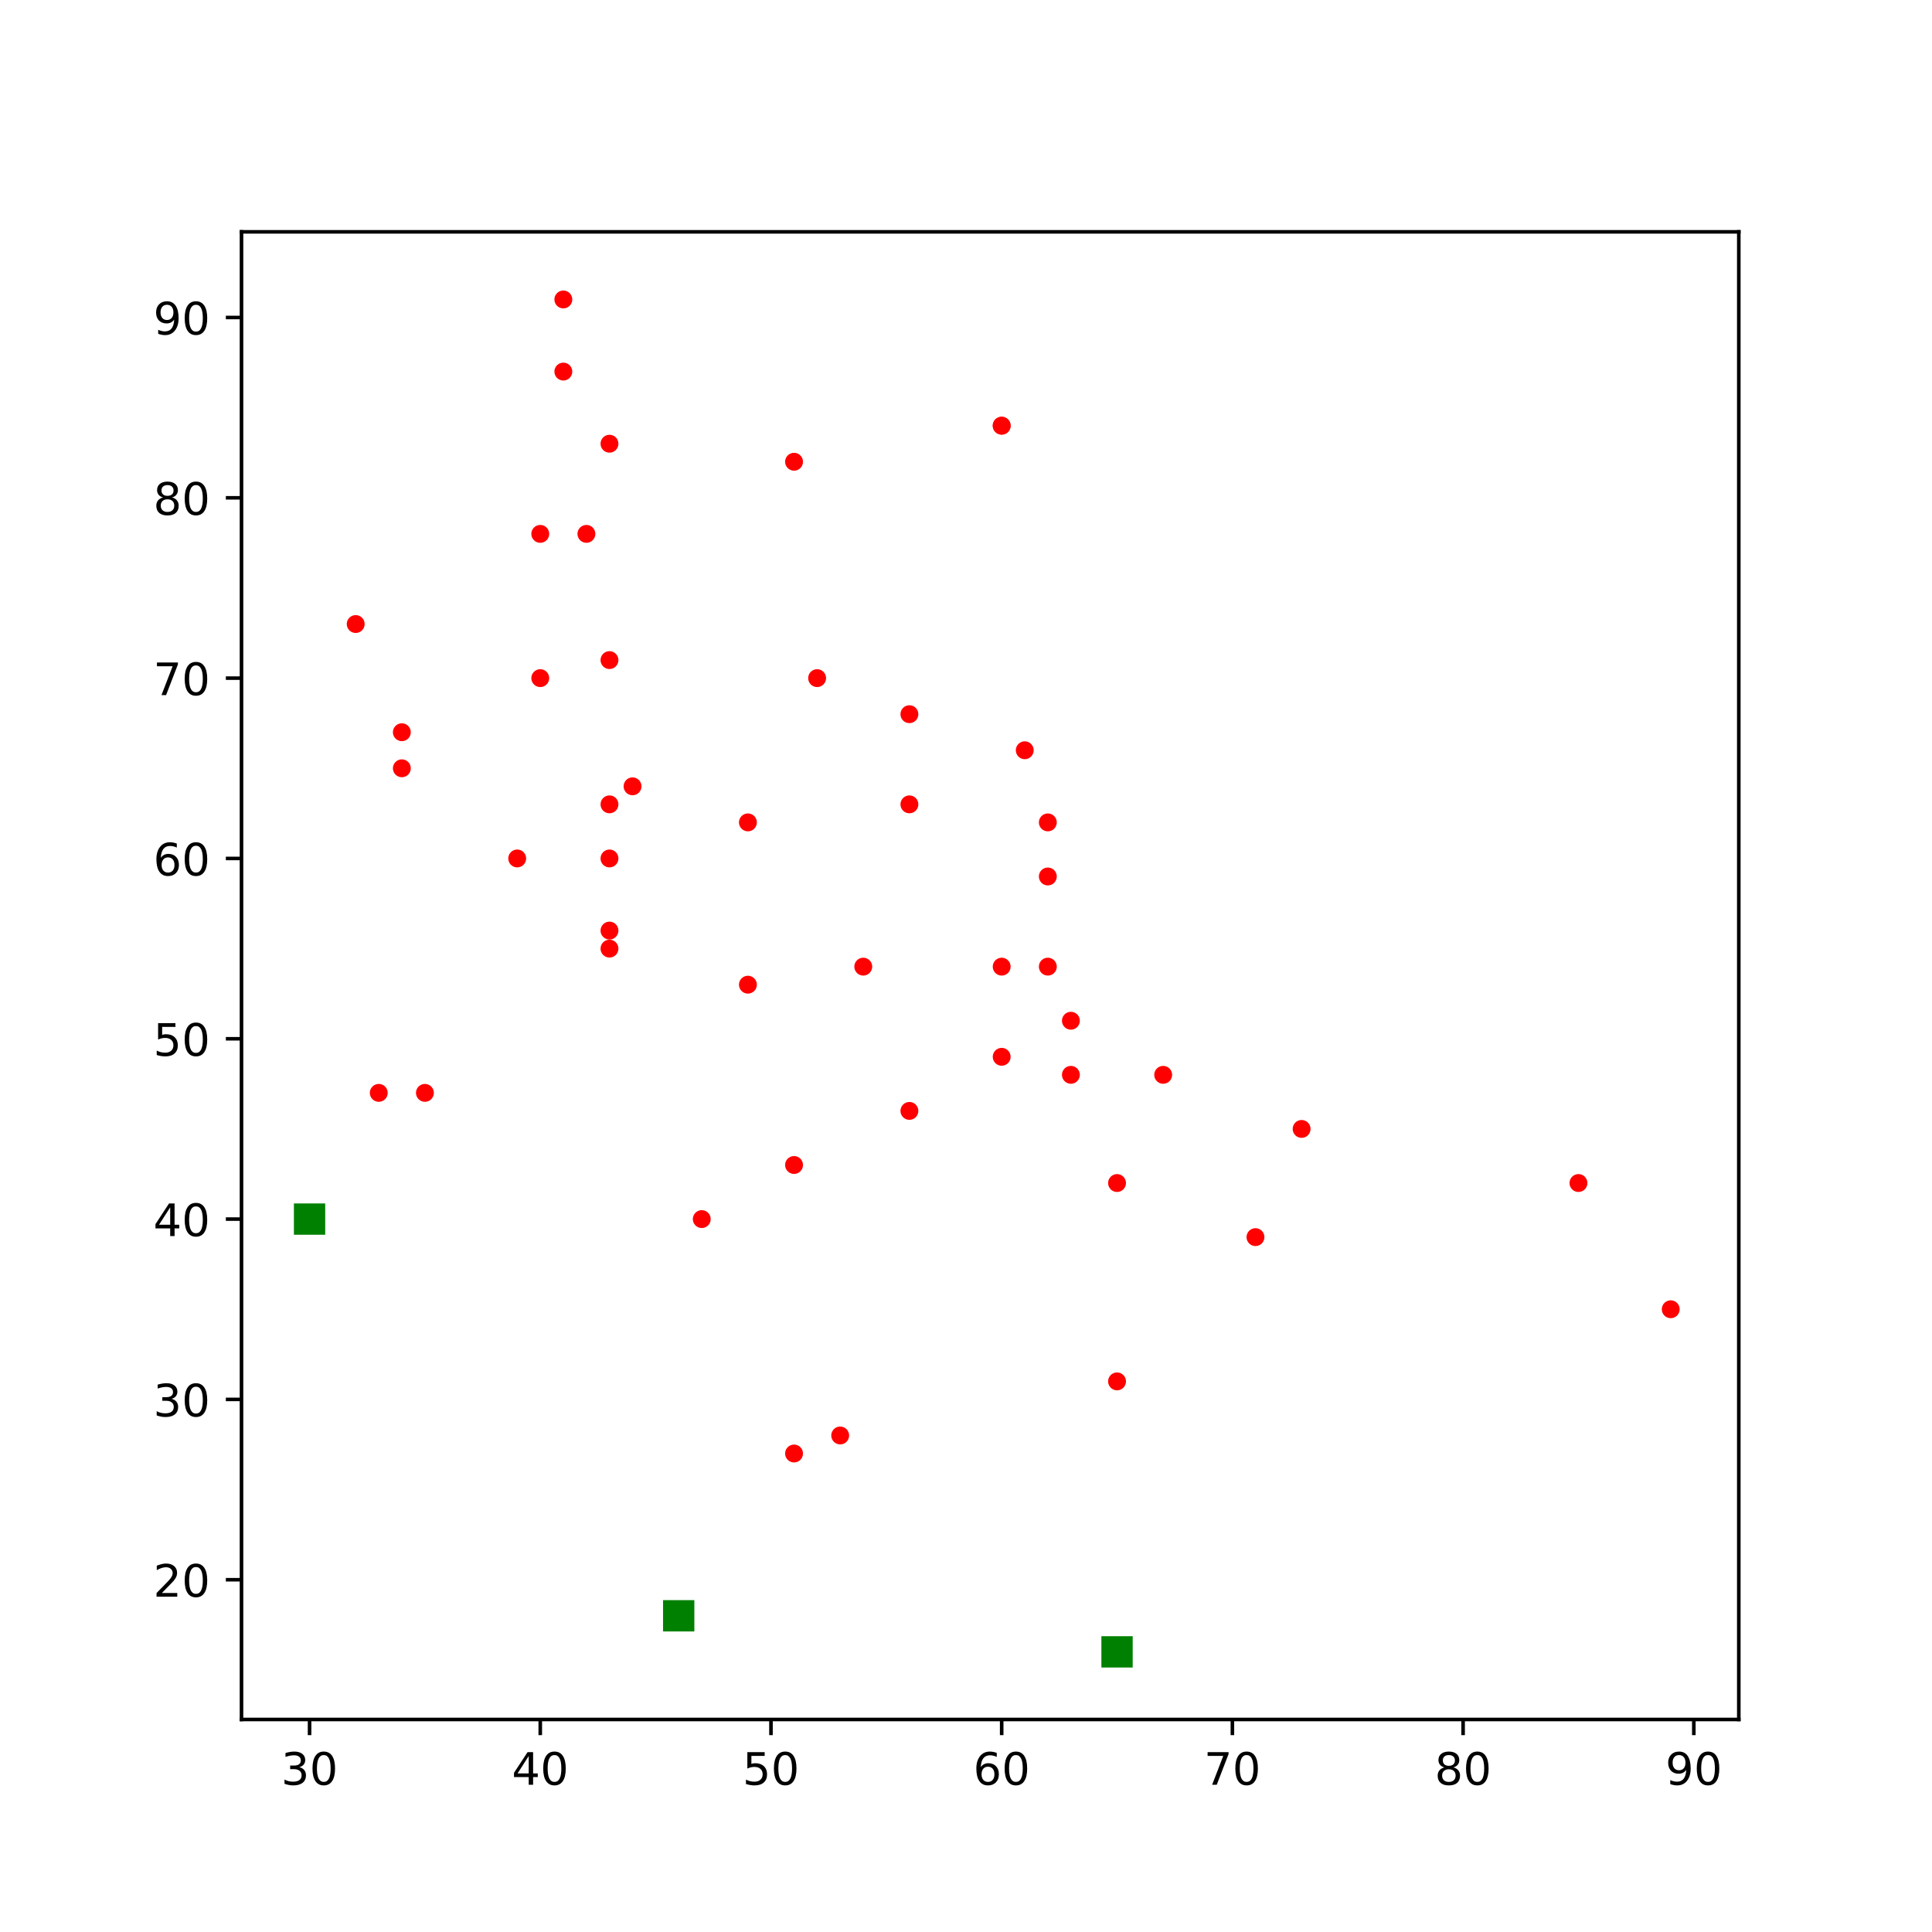
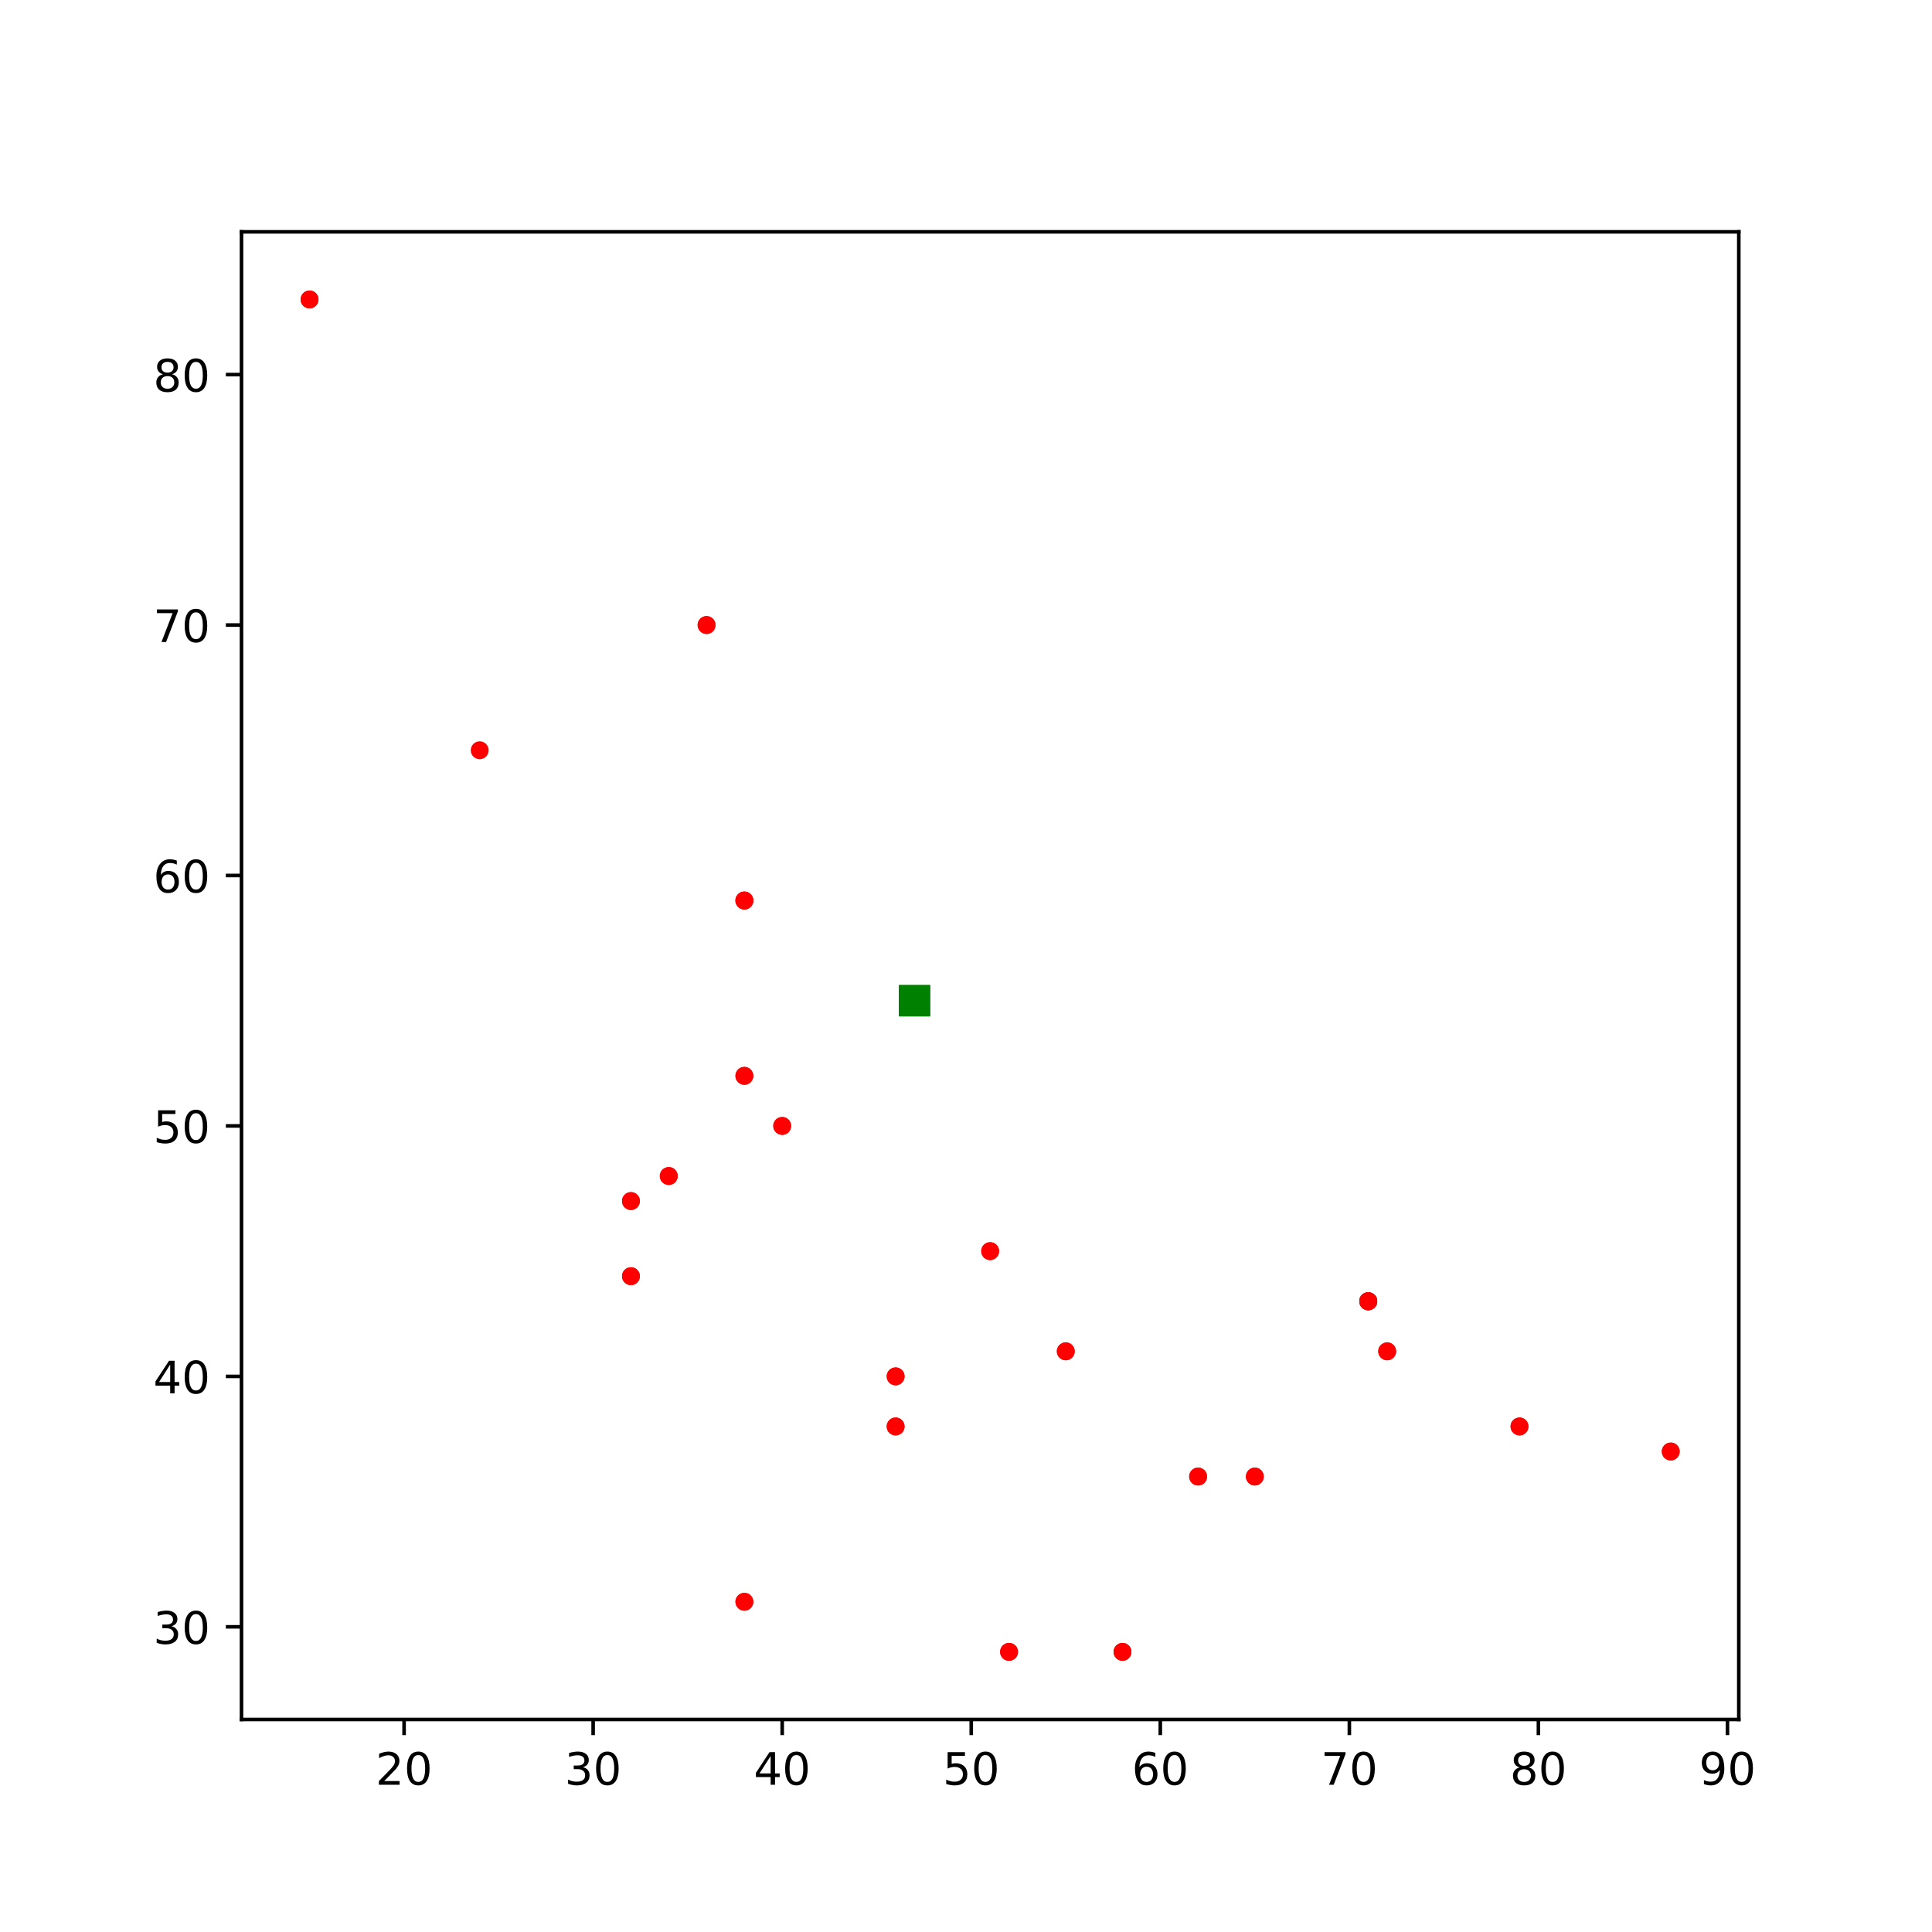
<svg xmlns="http://www.w3.org/2000/svg" xmlns:xlink="http://www.w3.org/1999/xlink" height="432pt" version="1.1" viewBox="0 0 432 432" width="432pt">
  <defs>
    <style type="text/css">
*{stroke-linecap:butt;stroke-linejoin:round;}
  </style>
  </defs>
  <g id="figure_1">
    <g id="patch_1">
      <path d="M 0 432  L 432 432  L 432 0  L 0 0  z " style="fill:#ffffff;" />
    </g>
    <g id="axes_1">
      <g id="patch_2">
        <path d="M 54 384.48  L 388.8 384.48  L 388.8 51.84  L 54 51.84  z " style="fill:#ffffff;" />
      </g>
      <g id="matplotlib.axis_1">
        <g id="xtick_1">
          <g id="line2d_1">
            <defs>
-               <path d="M 0 0  L 0 3.5  " id="m7877327215" style="stroke:#000000;stroke-width:0.8;" />
-             </defs>
-             <g>
-               <use style="stroke:#000000;stroke-width:0.8;" x="69.218" xlink:href="#m7877327215" y="384.48" />
+               <path d="M 0 0  L 0 3.5  " id="m098283f632" style="stroke:#000000;stroke-width:0.8;" />
+             </defs>
+             <g>
+               <use style="stroke:#000000;stroke-width:0.8;" x="90.355" xlink:href="#m098283f632" y="384.48" />
            </g>
          </g>
          <g id="text_1">
            <defs>
-               <path d="M 40.578 39.312  Q 47.656 37.797 51.625 33  Q 55.609 28.219 55.609 21.188  Q 55.609 10.406 48.188 4.484  Q 40.766 -1.422 27.094 -1.422  Q 22.516 -1.422 17.656 -0.516  Q 12.797 0.391 7.625 2.203  L 7.625 11.719  Q 11.719 9.328 16.594 8.109  Q 21.484 6.891 26.812 6.891  Q 36.078 6.891 40.938 10.547  Q 45.797 14.203 45.797 21.188  Q 45.797 27.641 41.281 31.266  Q 36.766 34.906 28.719 34.906  L 20.219 34.906  L 20.219 43.016  L 29.109 43.016  Q 36.375 43.016 40.234 45.922  Q 44.094 48.828 44.094 54.297  Q 44.094 59.906 40.109 62.906  Q 36.141 65.922 28.719 65.922  Q 24.656 65.922 20.016 65.031  Q 15.375 64.156 9.812 62.312  L 9.812 71.094  Q 15.438 72.656 20.344 73.438  Q 25.25 74.219 29.594 74.219  Q 40.828 74.219 47.359 69.109  Q 53.906 64.016 53.906 55.328  Q 53.906 49.266 50.438 45.094  Q 46.969 40.922 40.578 39.312  z " id="DejaVuSans-51" />
+               <path d="M 19.188 8.297  L 53.609 8.297  L 53.609 0  L 7.328 0  L 7.328 8.297  Q 12.938 14.109 22.625 23.891  Q 32.328 33.688 34.812 36.531  Q 39.547 41.844 41.422 45.531  Q 43.312 49.219 43.312 52.781  Q 43.312 58.594 39.234 62.25  Q 35.156 65.922 28.609 65.922  Q 23.969 65.922 18.812 64.312  Q 13.672 62.703 7.812 59.422  L 7.812 69.391  Q 13.766 71.781 18.938 73  Q 24.125 74.219 28.422 74.219  Q 39.75 74.219 46.484 68.547  Q 53.219 62.891 53.219 53.422  Q 53.219 48.922 51.531 44.891  Q 49.859 40.875 45.406 35.406  Q 44.188 33.984 37.641 27.219  Q 31.109 20.453 19.188 8.297  z " id="DejaVuSans-50" />
              <path d="M 31.781 66.406  Q 24.172 66.406 20.328 58.906  Q 16.5 51.422 16.5 36.375  Q 16.5 21.391 20.328 13.891  Q 24.172 6.391 31.781 6.391  Q 39.453 6.391 43.281 13.891  Q 47.125 21.391 47.125 36.375  Q 47.125 51.422 43.281 58.906  Q 39.453 66.406 31.781 66.406  z M 31.781 74.219  Q 44.047 74.219 50.516 64.516  Q 56.984 54.828 56.984 36.375  Q 56.984 17.969 50.516 8.266  Q 44.047 -1.422 31.781 -1.422  Q 19.531 -1.422 13.062 8.266  Q 6.594 17.969 6.594 36.375  Q 6.594 54.828 13.062 64.516  Q 19.531 74.219 31.781 74.219  z " id="DejaVuSans-48" />
            </defs>
-             <g transform="translate(62.85568 399.0784)scale(0.1 -0.1)">
-               <use xlink:href="#DejaVuSans-51" />
+             <g transform="translate(83.99205 399.0784)scale(0.1 -0.1)">
+               <use xlink:href="#DejaVuSans-50" />
              <use x="63.623" xlink:href="#DejaVuSans-48" />
            </g>
          </g>
        </g>
        <g id="xtick_2">
          <g id="line2d_2">
            <g>
-               <use style="stroke:#000000;stroke-width:0.8;" x="120.805" xlink:href="#m7877327215" y="384.48" />
+               <use style="stroke:#000000;stroke-width:0.8;" x="132.627" xlink:href="#m098283f632" y="384.48" />
            </g>
          </g>
          <g id="text_2">
            <defs>
-               <path d="M 37.797 64.312  L 12.891 25.391  L 37.797 25.391  z M 35.203 72.906  L 47.609 72.906  L 47.609 25.391  L 58.016 25.391  L 58.016 17.188  L 47.609 17.188  L 47.609 0  L 37.797 0  L 37.797 17.188  L 4.891 17.188  L 4.891 26.703  z " id="DejaVuSans-52" />
-             </defs>
-             <g transform="translate(114.4427 399.0784)scale(0.1 -0.1)">
-               <use xlink:href="#DejaVuSans-52" />
+               <path d="M 40.578 39.312  Q 47.656 37.797 51.625 33  Q 55.609 28.219 55.609 21.188  Q 55.609 10.406 48.188 4.484  Q 40.766 -1.422 27.094 -1.422  Q 22.516 -1.422 17.656 -0.516  Q 12.797 0.391 7.625 2.203  L 7.625 11.719  Q 11.719 9.328 16.594 8.109  Q 21.484 6.891 26.812 6.891  Q 36.078 6.891 40.938 10.547  Q 45.797 14.203 45.797 21.188  Q 45.797 27.641 41.281 31.266  Q 36.766 34.906 28.719 34.906  L 20.219 34.906  L 20.219 43.016  L 29.109 43.016  Q 36.375 43.016 40.234 45.922  Q 44.094 48.828 44.094 54.297  Q 44.094 59.906 40.109 62.906  Q 36.141 65.922 28.719 65.922  Q 24.656 65.922 20.016 65.031  Q 15.375 64.156 9.812 62.312  L 9.812 71.094  Q 15.438 72.656 20.344 73.438  Q 25.25 74.219 29.594 74.219  Q 40.828 74.219 47.359 69.109  Q 53.906 64.016 53.906 55.328  Q 53.906 49.266 50.438 45.094  Q 46.969 40.922 40.578 39.312  z " id="DejaVuSans-51" />
+             </defs>
+             <g transform="translate(126.2648 399.0784)scale(0.1 -0.1)">
+               <use xlink:href="#DejaVuSans-51" />
              <use x="63.623" xlink:href="#DejaVuSans-48" />
            </g>
          </g>
        </g>
        <g id="xtick_3">
          <g id="line2d_3">
            <g>
-               <use style="stroke:#000000;stroke-width:0.8;" x="172.392" xlink:href="#m7877327215" y="384.48" />
+               <use style="stroke:#000000;stroke-width:0.8;" x="174.9" xlink:href="#m098283f632" y="384.48" />
            </g>
          </g>
          <g id="text_3">
            <defs>
-               <path d="M 10.797 72.906  L 49.516 72.906  L 49.516 64.594  L 19.828 64.594  L 19.828 46.734  Q 21.969 47.469 24.109 47.828  Q 26.266 48.188 28.422 48.188  Q 40.625 48.188 47.75 41.5  Q 54.891 34.812 54.891 23.391  Q 54.891 11.625 47.562 5.094  Q 40.234 -1.422 26.906 -1.422  Q 22.312 -1.422 17.547 -0.641  Q 12.797 0.141 7.719 1.703  L 7.719 11.625  Q 12.109 9.234 16.797 8.062  Q 21.484 6.891 26.703 6.891  Q 35.156 6.891 40.078 11.328  Q 45.016 15.766 45.016 23.391  Q 45.016 31 40.078 35.438  Q 35.156 39.891 26.703 39.891  Q 22.75 39.891 18.812 39.016  Q 14.891 38.141 10.797 36.281  z " id="DejaVuSans-53" />
-             </defs>
-             <g transform="translate(166.0298 399.0784)scale(0.1 -0.1)">
-               <use xlink:href="#DejaVuSans-53" />
+               <path d="M 37.797 64.312  L 12.891 25.391  L 37.797 25.391  z M 35.203 72.906  L 47.609 72.906  L 47.609 25.391  L 58.016 25.391  L 58.016 17.188  L 47.609 17.188  L 47.609 0  L 37.797 0  L 37.797 17.188  L 4.891 17.188  L 4.891 26.703  z " id="DejaVuSans-52" />
+             </defs>
+             <g transform="translate(168.5375 399.0784)scale(0.1 -0.1)">
+               <use xlink:href="#DejaVuSans-52" />
              <use x="63.623" xlink:href="#DejaVuSans-48" />
            </g>
          </g>
        </g>
        <g id="xtick_4">
          <g id="line2d_4">
            <g>
-               <use style="stroke:#000000;stroke-width:0.8;" x="223.979" xlink:href="#m7877327215" y="384.48" />
+               <use style="stroke:#000000;stroke-width:0.8;" x="217.173" xlink:href="#m098283f632" y="384.48" />
            </g>
          </g>
          <g id="text_4">
            <defs>
-               <path d="M 33.016 40.375  Q 26.375 40.375 22.484 35.828  Q 18.609 31.297 18.609 23.391  Q 18.609 15.531 22.484 10.953  Q 26.375 6.391 33.016 6.391  Q 39.656 6.391 43.531 10.953  Q 47.406 15.531 47.406 23.391  Q 47.406 31.297 43.531 35.828  Q 39.656 40.375 33.016 40.375  z M 52.594 71.297  L 52.594 62.312  Q 48.875 64.062 45.094 64.984  Q 41.312 65.922 37.594 65.922  Q 27.828 65.922 22.672 59.328  Q 17.531 52.734 16.797 39.406  Q 19.672 43.656 24.016 45.922  Q 28.375 48.188 33.594 48.188  Q 44.578 48.188 50.953 41.516  Q 57.328 34.859 57.328 23.391  Q 57.328 12.156 50.688 5.359  Q 44.047 -1.422 33.016 -1.422  Q 20.359 -1.422 13.672 8.266  Q 6.984 17.969 6.984 36.375  Q 6.984 53.656 15.188 63.938  Q 23.391 74.219 37.203 74.219  Q 40.922 74.219 44.703 73.484  Q 48.484 72.75 52.594 71.297  z " id="DejaVuSans-54" />
-             </defs>
-             <g transform="translate(217.6169 399.0784)scale(0.1 -0.1)">
-               <use xlink:href="#DejaVuSans-54" />
+               <path d="M 10.797 72.906  L 49.516 72.906  L 49.516 64.594  L 19.828 64.594  L 19.828 46.734  Q 21.969 47.469 24.109 47.828  Q 26.266 48.188 28.422 48.188  Q 40.625 48.188 47.75 41.5  Q 54.891 34.812 54.891 23.391  Q 54.891 11.625 47.562 5.094  Q 40.234 -1.422 26.906 -1.422  Q 22.312 -1.422 17.547 -0.641  Q 12.797 0.141 7.719 1.703  L 7.719 11.625  Q 12.109 9.234 16.797 8.062  Q 21.484 6.891 26.703 6.891  Q 35.156 6.891 40.078 11.328  Q 45.016 15.766 45.016 23.391  Q 45.016 31 40.078 35.438  Q 35.156 39.891 26.703 39.891  Q 22.75 39.891 18.812 39.016  Q 14.891 38.141 10.797 36.281  z " id="DejaVuSans-53" />
+             </defs>
+             <g transform="translate(210.8102 399.0784)scale(0.1 -0.1)">
+               <use xlink:href="#DejaVuSans-53" />
              <use x="63.623" xlink:href="#DejaVuSans-48" />
            </g>
          </g>
        </g>
        <g id="xtick_5">
          <g id="line2d_5">
            <g>
-               <use style="stroke:#000000;stroke-width:0.8;" x="275.566" xlink:href="#m7877327215" y="384.48" />
+               <use style="stroke:#000000;stroke-width:0.8;" x="259.445" xlink:href="#m098283f632" y="384.48" />
            </g>
          </g>
          <g id="text_5">
            <defs>
-               <path d="M 8.203 72.906  L 55.078 72.906  L 55.078 68.703  L 28.609 0  L 18.312 0  L 43.219 64.594  L 8.203 64.594  z " id="DejaVuSans-55" />
-             </defs>
-             <g transform="translate(269.2039 399.0784)scale(0.1 -0.1)">
-               <use xlink:href="#DejaVuSans-55" />
+               <path d="M 33.016 40.375  Q 26.375 40.375 22.484 35.828  Q 18.609 31.297 18.609 23.391  Q 18.609 15.531 22.484 10.953  Q 26.375 6.391 33.016 6.391  Q 39.656 6.391 43.531 10.953  Q 47.406 15.531 47.406 23.391  Q 47.406 31.297 43.531 35.828  Q 39.656 40.375 33.016 40.375  z M 52.594 71.297  L 52.594 62.312  Q 48.875 64.062 45.094 64.984  Q 41.312 65.922 37.594 65.922  Q 27.828 65.922 22.672 59.328  Q 17.531 52.734 16.797 39.406  Q 19.672 43.656 24.016 45.922  Q 28.375 48.188 33.594 48.188  Q 44.578 48.188 50.953 41.516  Q 57.328 34.859 57.328 23.391  Q 57.328 12.156 50.688 5.359  Q 44.047 -1.422 33.016 -1.422  Q 20.359 -1.422 13.672 8.266  Q 6.984 17.969 6.984 36.375  Q 6.984 53.656 15.188 63.938  Q 23.391 74.219 37.203 74.219  Q 40.922 74.219 44.703 73.484  Q 48.484 72.75 52.594 71.297  z " id="DejaVuSans-54" />
+             </defs>
+             <g transform="translate(253.083 399.0784)scale(0.1 -0.1)">
+               <use xlink:href="#DejaVuSans-54" />
              <use x="63.623" xlink:href="#DejaVuSans-48" />
            </g>
          </g>
        </g>
        <g id="xtick_6">
          <g id="line2d_6">
            <g>
-               <use style="stroke:#000000;stroke-width:0.8;" x="327.153" xlink:href="#m7877327215" y="384.48" />
+               <use style="stroke:#000000;stroke-width:0.8;" x="301.718" xlink:href="#m098283f632" y="384.48" />
            </g>
          </g>
          <g id="text_6">
            <defs>
-               <path d="M 31.781 34.625  Q 24.75 34.625 20.719 30.859  Q 16.703 27.094 16.703 20.516  Q 16.703 13.922 20.719 10.156  Q 24.75 6.391 31.781 6.391  Q 38.812 6.391 42.859 10.172  Q 46.922 13.969 46.922 20.516  Q 46.922 27.094 42.891 30.859  Q 38.875 34.625 31.781 34.625  z M 21.922 38.812  Q 15.578 40.375 12.031 44.719  Q 8.5 49.078 8.5 55.328  Q 8.5 64.062 14.719 69.141  Q 20.953 74.219 31.781 74.219  Q 42.672 74.219 48.875 69.141  Q 55.078 64.062 55.078 55.328  Q 55.078 49.078 51.531 44.719  Q 48 40.375 41.703 38.812  Q 48.828 37.156 52.797 32.312  Q 56.781 27.484 56.781 20.516  Q 56.781 9.906 50.312 4.234  Q 43.844 -1.422 31.781 -1.422  Q 19.734 -1.422 13.25 4.234  Q 6.781 9.906 6.781 20.516  Q 6.781 27.484 10.781 32.312  Q 14.797 37.156 21.922 38.812  z M 18.312 54.391  Q 18.312 48.734 21.844 45.562  Q 25.391 42.391 31.781 42.391  Q 38.141 42.391 41.719 45.562  Q 45.312 48.734 45.312 54.391  Q 45.312 60.062 41.719 63.234  Q 38.141 66.406 31.781 66.406  Q 25.391 66.406 21.844 63.234  Q 18.312 60.062 18.312 54.391  z " id="DejaVuSans-56" />
-             </defs>
-             <g transform="translate(320.791 399.0784)scale(0.1 -0.1)">
-               <use xlink:href="#DejaVuSans-56" />
+               <path d="M 8.203 72.906  L 55.078 72.906  L 55.078 68.703  L 28.609 0  L 18.312 0  L 43.219 64.594  L 8.203 64.594  z " id="DejaVuSans-55" />
+             </defs>
+             <g transform="translate(295.3557 399.0784)scale(0.1 -0.1)">
+               <use xlink:href="#DejaVuSans-55" />
              <use x="63.623" xlink:href="#DejaVuSans-48" />
            </g>
          </g>
        </g>
        <g id="xtick_7">
          <g id="line2d_7">
            <g>
-               <use style="stroke:#000000;stroke-width:0.8;" x="378.741" xlink:href="#m7877327215" y="384.48" />
+               <use style="stroke:#000000;stroke-width:0.8;" x="343.991" xlink:href="#m098283f632" y="384.48" />
            </g>
          </g>
          <g id="text_7">
            <defs>
+               <path d="M 31.781 34.625  Q 24.75 34.625 20.719 30.859  Q 16.703 27.094 16.703 20.516  Q 16.703 13.922 20.719 10.156  Q 24.75 6.391 31.781 6.391  Q 38.812 6.391 42.859 10.172  Q 46.922 13.969 46.922 20.516  Q 46.922 27.094 42.891 30.859  Q 38.875 34.625 31.781 34.625  z M 21.922 38.812  Q 15.578 40.375 12.031 44.719  Q 8.5 49.078 8.5 55.328  Q 8.5 64.062 14.719 69.141  Q 20.953 74.219 31.781 74.219  Q 42.672 74.219 48.875 69.141  Q 55.078 64.062 55.078 55.328  Q 55.078 49.078 51.531 44.719  Q 48 40.375 41.703 38.812  Q 48.828 37.156 52.797 32.312  Q 56.781 27.484 56.781 20.516  Q 56.781 9.906 50.312 4.234  Q 43.844 -1.422 31.781 -1.422  Q 19.734 -1.422 13.25 4.234  Q 6.781 9.906 6.781 20.516  Q 6.781 27.484 10.781 32.312  Q 14.797 37.156 21.922 38.812  z M 18.312 54.391  Q 18.312 48.734 21.844 45.562  Q 25.391 42.391 31.781 42.391  Q 38.141 42.391 41.719 45.562  Q 45.312 48.734 45.312 54.391  Q 45.312 60.062 41.719 63.234  Q 38.141 66.406 31.781 66.406  Q 25.391 66.406 21.844 63.234  Q 18.312 60.062 18.312 54.391  z " id="DejaVuSans-56" />
+             </defs>
+             <g transform="translate(337.6284 399.0784)scale(0.1 -0.1)">
+               <use xlink:href="#DejaVuSans-56" />
+               <use x="63.623" xlink:href="#DejaVuSans-48" />
+             </g>
+           </g>
+         </g>
+         <g id="xtick_8">
+           <g id="line2d_8">
+             <g>
+               <use style="stroke:#000000;stroke-width:0.8;" x="386.264" xlink:href="#m098283f632" y="384.48" />
+             </g>
+           </g>
+           <g id="text_8">
+             <defs>
              <path d="M 10.984 1.516  L 10.984 10.5  Q 14.703 8.734 18.5 7.812  Q 22.312 6.891 25.984 6.891  Q 35.75 6.891 40.891 13.453  Q 46.047 20.016 46.781 33.406  Q 43.953 29.203 39.594 26.953  Q 35.25 24.703 29.984 24.703  Q 19.047 24.703 12.672 31.312  Q 6.297 37.938 6.297 49.422  Q 6.297 60.641 12.938 67.422  Q 19.578 74.219 30.609 74.219  Q 43.266 74.219 49.922 64.516  Q 56.594 54.828 56.594 36.375  Q 56.594 19.141 48.406 8.859  Q 40.234 -1.422 26.422 -1.422  Q 22.703 -1.422 18.891 -0.688  Q 15.094 0.047 10.984 1.516  z M 30.609 32.422  Q 37.25 32.422 41.125 36.953  Q 45.016 41.5 45.016 49.422  Q 45.016 57.281 41.125 61.844  Q 37.25 66.406 30.609 66.406  Q 23.969 66.406 20.094 61.844  Q 16.219 57.281 16.219 49.422  Q 16.219 41.5 20.094 36.953  Q 23.969 32.422 30.609 32.422  z " id="DejaVuSans-57" />
            </defs>
-             <g transform="translate(372.378 399.0784)scale(0.1 -0.1)">
+             <g transform="translate(379.9011 399.0784)scale(0.1 -0.1)">
              <use xlink:href="#DejaVuSans-57" />
              <use x="63.623" xlink:href="#DejaVuSans-48" />
            </g>
          </g>
        </g>
      </g>
      <g id="matplotlib.axis_2">
        <g id="ytick_1">
-           <g id="line2d_8">
-             <defs>
-               <path d="M 0 0  L -3.5 0  " id="m6ecce646a2" style="stroke:#000000;stroke-width:0.8;" />
-             </defs>
-             <g>
-               <use style="stroke:#000000;stroke-width:0.8;" x="54" xlink:href="#m6ecce646a2" y="353.232" />
-             </g>
-           </g>
-           <g id="text_8">
-             <defs>
-               <path d="M 19.188 8.297  L 53.609 8.297  L 53.609 0  L 7.328 0  L 7.328 8.297  Q 12.938 14.109 22.625 23.891  Q 32.328 33.688 34.812 36.531  Q 39.547 41.844 41.422 45.531  Q 43.312 49.219 43.312 52.781  Q 43.312 58.594 39.234 62.25  Q 35.156 65.922 28.609 65.922  Q 23.969 65.922 18.812 64.312  Q 13.672 62.703 7.812 59.422  L 7.812 69.391  Q 13.766 71.781 18.938 73  Q 24.125 74.219 28.422 74.219  Q 39.75 74.219 46.484 68.547  Q 53.219 62.891 53.219 53.422  Q 53.219 48.922 51.531 44.891  Q 49.859 40.875 45.406 35.406  Q 44.188 33.984 37.641 27.219  Q 31.109 20.453 19.188 8.297  z " id="DejaVuSans-50" />
-             </defs>
-             <g transform="translate(34.275 357.0312)scale(0.1 -0.1)">
-               <use xlink:href="#DejaVuSans-50" />
+           <g id="line2d_9">
+             <defs>
+               <path d="M 0 0  L -3.5 0  " id="mcd0f875ea7" style="stroke:#000000;stroke-width:0.8;" />
+             </defs>
+             <g>
+               <use style="stroke:#000000;stroke-width:0.8;" x="54" xlink:href="#mcd0f875ea7" y="363.76" />
+             </g>
+           </g>
+           <g id="text_9">
+             <g transform="translate(34.275 367.5592)scale(0.1 -0.1)">
+               <use xlink:href="#DejaVuSans-51" />
              <use x="63.623" xlink:href="#DejaVuSans-48" />
            </g>
          </g>
        </g>
        <g id="ytick_2">
-           <g id="line2d_9">
-             <g>
-               <use style="stroke:#000000;stroke-width:0.8;" x="54" xlink:href="#m6ecce646a2" y="312.912" />
-             </g>
-           </g>
-           <g id="text_9">
-             <g transform="translate(34.275 316.7112)scale(0.1 -0.1)">
-               <use xlink:href="#DejaVuSans-51" />
+           <g id="line2d_10">
+             <g>
+               <use style="stroke:#000000;stroke-width:0.8;" x="54" xlink:href="#mcd0f875ea7" y="307.76" />
+             </g>
+           </g>
+           <g id="text_10">
+             <g transform="translate(34.275 311.5592)scale(0.1 -0.1)">
+               <use xlink:href="#DejaVuSans-52" />
              <use x="63.623" xlink:href="#DejaVuSans-48" />
            </g>
          </g>
        </g>
        <g id="ytick_3">
-           <g id="line2d_10">
-             <g>
-               <use style="stroke:#000000;stroke-width:0.8;" x="54" xlink:href="#m6ecce646a2" y="272.592" />
-             </g>
-           </g>
-           <g id="text_10">
-             <g transform="translate(34.275 276.3912)scale(0.1 -0.1)">
-               <use xlink:href="#DejaVuSans-52" />
+           <g id="line2d_11">
+             <g>
+               <use style="stroke:#000000;stroke-width:0.8;" x="54" xlink:href="#mcd0f875ea7" y="251.76" />
+             </g>
+           </g>
+           <g id="text_11">
+             <g transform="translate(34.275 255.5592)scale(0.1 -0.1)">
+               <use xlink:href="#DejaVuSans-53" />
              <use x="63.623" xlink:href="#DejaVuSans-48" />
            </g>
          </g>
        </g>
        <g id="ytick_4">
-           <g id="line2d_11">
-             <g>
-               <use style="stroke:#000000;stroke-width:0.8;" x="54" xlink:href="#m6ecce646a2" y="232.272" />
-             </g>
-           </g>
-           <g id="text_11">
-             <g transform="translate(34.275 236.0712)scale(0.1 -0.1)">
-               <use xlink:href="#DejaVuSans-53" />
+           <g id="line2d_12">
+             <g>
+               <use style="stroke:#000000;stroke-width:0.8;" x="54" xlink:href="#mcd0f875ea7" y="195.76" />
+             </g>
+           </g>
+           <g id="text_12">
+             <g transform="translate(34.275 199.5592)scale(0.1 -0.1)">
+               <use xlink:href="#DejaVuSans-54" />
              <use x="63.623" xlink:href="#DejaVuSans-48" />
            </g>
          </g>
        </g>
        <g id="ytick_5">
-           <g id="line2d_12">
-             <g>
-               <use style="stroke:#000000;stroke-width:0.8;" x="54" xlink:href="#m6ecce646a2" y="191.952" />
-             </g>
-           </g>
-           <g id="text_12">
-             <g transform="translate(34.275 195.7512)scale(0.1 -0.1)">
-               <use xlink:href="#DejaVuSans-54" />
+           <g id="line2d_13">
+             <g>
+               <use style="stroke:#000000;stroke-width:0.8;" x="54" xlink:href="#mcd0f875ea7" y="139.76" />
+             </g>
+           </g>
+           <g id="text_13">
+             <g transform="translate(34.275 143.5592)scale(0.1 -0.1)">
+               <use xlink:href="#DejaVuSans-55" />
              <use x="63.623" xlink:href="#DejaVuSans-48" />
            </g>
          </g>
        </g>
        <g id="ytick_6">
-           <g id="line2d_13">
-             <g>
-               <use style="stroke:#000000;stroke-width:0.8;" x="54" xlink:href="#m6ecce646a2" y="151.632" />
-             </g>
-           </g>
-           <g id="text_13">
-             <g transform="translate(34.275 155.4312)scale(0.1 -0.1)">
-               <use xlink:href="#DejaVuSans-55" />
-               <use x="63.623" xlink:href="#DejaVuSans-48" />
-             </g>
-           </g>
-         </g>
-         <g id="ytick_7">
          <g id="line2d_14">
            <g>
-               <use style="stroke:#000000;stroke-width:0.8;" x="54" xlink:href="#m6ecce646a2" y="111.312" />
+               <use style="stroke:#000000;stroke-width:0.8;" x="54" xlink:href="#mcd0f875ea7" y="83.76" />
            </g>
          </g>
          <g id="text_14">
-             <g transform="translate(34.275 115.1112)scale(0.1 -0.1)">
+             <g transform="translate(34.275 87.55922)scale(0.1 -0.1)">
              <use xlink:href="#DejaVuSans-56" />
              <use x="63.623" xlink:href="#DejaVuSans-48" />
            </g>
          </g>
        </g>
-         <g id="ytick_8">
-           <g id="line2d_15">
-             <g>
-               <use style="stroke:#000000;stroke-width:0.8;" x="54" xlink:href="#m6ecce646a2" y="70.992" />
-             </g>
-           </g>
-           <g id="text_15">
-             <g transform="translate(34.275 74.79122)scale(0.1 -0.1)">
-               <use xlink:href="#DejaVuSans-57" />
-               <use x="63.623" xlink:href="#DejaVuSans-48" />
-             </g>
-           </g>
+       </g>
+       <g id="line2d_15">
+         <defs>
+           <path d="M -3 3  L 3 3  L 3 -3  L -3 -3  z " id="m90ece492c0" style="stroke:#008000;stroke-linejoin:miter;" />
+         </defs>
+         <g clip-path="url(#p7be580abce)">
+           <use style="fill:#008000;stroke:#008000;stroke-linejoin:miter;" x="204.491" xlink:href="#m90ece492c0" y="223.76" />
+           <use style="fill:#008000;stroke:#008000;stroke-linejoin:miter;" x="204.491" xlink:href="#m90ece492c0" y="223.76" />
        </g>
      </g>
      <g id="line2d_16">
        <defs>
-           <path d="M -3 3  L 3 3  L 3 -3  L -3 -3  z " id="mcd9646c89f" style="stroke:#008000;stroke-linejoin:miter;" />
+           <path d="M 0 1.5  C 0.398 1.5 0.779 1.342 1.061 1.061  C 1.342 0.779 1.5 0.398 1.5 0  C 1.5 -0.398 1.342 -0.779 1.061 -1.061  C 0.779 -1.342 0.398 -1.5 0 -1.5  C -0.398 -1.5 -0.779 -1.342 -1.061 -1.061  C -1.342 -0.779 -1.5 -0.398 -1.5 0  C -1.5 0.398 -1.342 0.779 -1.061 1.061  C -0.779 1.342 -0.398 1.5 0 1.5  z " id="m6794201ba0" style="stroke:#ff0000;" />
        </defs>
-         <g clip-path="url(#pce17ce78e1)">
-           <use style="fill:#008000;stroke:#008000;stroke-linejoin:miter;" x="151.757" xlink:href="#mcd9646c89f" y="361.296" />
-           <use style="fill:#008000;stroke:#008000;stroke-linejoin:miter;" x="249.773" xlink:href="#mcd9646c89f" y="369.36" />
-           <use style="fill:#008000;stroke:#008000;stroke-linejoin:miter;" x="69.218" xlink:href="#mcd9646c89f" y="272.592" />
+         <g clip-path="url(#p7be580abce)">
+           <use style="fill:#ff0000;stroke:#ff0000;" x="107.264" xlink:href="#m6794201ba0" y="167.76" />
+           <use style="fill:#ff0000;stroke:#ff0000;" x="141.082" xlink:href="#m6794201ba0" y="268.56" />
+           <use style="fill:#ff0000;stroke:#ff0000;" x="141.082" xlink:href="#m6794201ba0" y="268.56" />
+           <use style="fill:#ff0000;stroke:#ff0000;" x="166.445" xlink:href="#m6794201ba0" y="358.16" />
+           <use style="fill:#ff0000;stroke:#ff0000;" x="166.445" xlink:href="#m6794201ba0" y="358.16" />
+           <use style="fill:#ff0000;stroke:#ff0000;" x="225.627" xlink:href="#m6794201ba0" y="369.36" />
+           <use style="fill:#ff0000;stroke:#ff0000;" x="225.627" xlink:href="#m6794201ba0" y="369.36" />
+           <use style="fill:#ff0000;stroke:#ff0000;" x="69.218" xlink:href="#m6794201ba0" y="66.96" />
+           <use style="fill:#ff0000;stroke:#ff0000;" x="69.218" xlink:href="#m6794201ba0" y="66.96" />
+           <use style="fill:#ff0000;stroke:#ff0000;" x="141.082" xlink:href="#m6794201ba0" y="285.36" />
+           <use style="fill:#ff0000;stroke:#ff0000;" x="141.082" xlink:href="#m6794201ba0" y="285.36" />
+           <use style="fill:#ff0000;stroke:#ff0000;" x="250.991" xlink:href="#m6794201ba0" y="369.36" />
+           <use style="fill:#ff0000;stroke:#ff0000;" x="250.991" xlink:href="#m6794201ba0" y="369.36" />
        </g>
      </g>
      <g id="line2d_17">
-         <defs>
-           <path d="M 0 1.5  C 0.398 1.5 0.779 1.342 1.061 1.061  C 1.342 0.779 1.5 0.398 1.5 0  C 1.5 -0.398 1.342 -0.779 1.061 -1.061  C 0.779 -1.342 0.398 -1.5 0 -1.5  C -0.398 -1.5 -0.779 -1.342 -1.061 -1.061  C -1.342 -0.779 -1.5 -0.398 -1.5 0  C -1.5 0.398 -1.342 0.779 -1.061 1.061  C -0.779 1.342 -0.398 1.5 0 1.5  z " id="mc3dabc6e6b" style="stroke:#ff0000;" />
-         </defs>
-         <g clip-path="url(#pce17ce78e1)">
-           <use style="fill:#ff0000;stroke:#ff0000;" x="156.916" xlink:href="#mc3dabc6e6b" y="272.592" />
-           <use style="fill:#ff0000;stroke:#ff0000;" x="177.551" xlink:href="#mc3dabc6e6b" y="325.008" />
-           <use style="fill:#ff0000;stroke:#ff0000;" x="84.694" xlink:href="#mc3dabc6e6b" y="244.368" />
-           <use style="fill:#ff0000;stroke:#ff0000;" x="95.012" xlink:href="#mc3dabc6e6b" y="244.368" />
-           <use style="fill:#ff0000;stroke:#ff0000;" x="79.536" xlink:href="#mc3dabc6e6b" y="139.536" />
+         <g clip-path="url(#p7be580abce)">
+           <use style="fill:#ff0000;stroke:#ff0000;" x="200.264" xlink:href="#m6794201ba0" y="307.76" />
+           <use style="fill:#ff0000;stroke:#ff0000;" x="200.264" xlink:href="#m6794201ba0" y="307.76" />
+           <use style="fill:#ff0000;stroke:#ff0000;" x="200.264" xlink:href="#m6794201ba0" y="318.96" />
+           <use style="fill:#ff0000;stroke:#ff0000;" x="200.264" xlink:href="#m6794201ba0" y="318.96" />
+           <use style="fill:#ff0000;stroke:#ff0000;" x="149.536" xlink:href="#m6794201ba0" y="262.96" />
+           <use style="fill:#ff0000;stroke:#ff0000;" x="149.536" xlink:href="#m6794201ba0" y="262.96" />
+           <use style="fill:#ff0000;stroke:#ff0000;" x="280.582" xlink:href="#m6794201ba0" y="330.16" />
+           <use style="fill:#ff0000;stroke:#ff0000;" x="280.582" xlink:href="#m6794201ba0" y="330.16" />
+           <use style="fill:#ff0000;stroke:#ff0000;" x="267.9" xlink:href="#m6794201ba0" y="330.16" />
+           <use style="fill:#ff0000;stroke:#ff0000;" x="267.9" xlink:href="#m6794201ba0" y="330.16" />
        </g>
      </g>
      <g id="line2d_18">
-         <g clip-path="url(#pce17ce78e1)">
-           <use style="fill:#ff0000;stroke:#ff0000;" x="177.551" xlink:href="#mc3dabc6e6b" y="260.496" />
-           <use style="fill:#ff0000;stroke:#ff0000;" x="187.868" xlink:href="#mc3dabc6e6b" y="320.976" />
-           <use style="fill:#ff0000;stroke:#ff0000;" x="89.853" xlink:href="#mc3dabc6e6b" y="171.792" />
-           <use style="fill:#ff0000;stroke:#ff0000;" x="89.853" xlink:href="#mc3dabc6e6b" y="163.728" />
-           <use style="fill:#ff0000;stroke:#ff0000;" x="136.281" xlink:href="#mc3dabc6e6b" y="212.112" />
-           <use style="fill:#ff0000;stroke:#ff0000;" x="136.281" xlink:href="#mc3dabc6e6b" y="208.08" />
-           <use style="fill:#ff0000;stroke:#ff0000;" x="115.647" xlink:href="#mc3dabc6e6b" y="191.952" />
-           <use style="fill:#ff0000;stroke:#ff0000;" x="136.281" xlink:href="#mc3dabc6e6b" y="191.952" />
-           <use style="fill:#ff0000;stroke:#ff0000;" x="167.234" xlink:href="#mc3dabc6e6b" y="220.176" />
+         <g clip-path="url(#p7be580abce)">
+           <use style="fill:#ff0000;stroke:#ff0000;" x="221.4" xlink:href="#m6794201ba0" y="279.76" />
+           <use style="fill:#ff0000;stroke:#ff0000;" x="221.4" xlink:href="#m6794201ba0" y="279.76" />
+           <use style="fill:#ff0000;stroke:#ff0000;" x="238.309" xlink:href="#m6794201ba0" y="302.16" />
+           <use style="fill:#ff0000;stroke:#ff0000;" x="238.309" xlink:href="#m6794201ba0" y="302.16" />
+           <use style="fill:#ff0000;stroke:#ff0000;" x="166.445" xlink:href="#m6794201ba0" y="240.56" />
+           <use style="fill:#ff0000;stroke:#ff0000;" x="166.445" xlink:href="#m6794201ba0" y="240.56" />
+           <use style="fill:#ff0000;stroke:#ff0000;" x="157.991" xlink:href="#m6794201ba0" y="139.76" />
+           <use style="fill:#ff0000;stroke:#ff0000;" x="157.991" xlink:href="#m6794201ba0" y="139.76" />
+           <use style="fill:#ff0000;stroke:#ff0000;" x="166.445" xlink:href="#m6794201ba0" y="201.36" />
+           <use style="fill:#ff0000;stroke:#ff0000;" x="166.445" xlink:href="#m6794201ba0" y="201.36" />
+           <use style="fill:#ff0000;stroke:#ff0000;" x="166.445" xlink:href="#m6794201ba0" y="201.36" />
+           <use style="fill:#ff0000;stroke:#ff0000;" x="174.9" xlink:href="#m6794201ba0" y="251.76" />
+           <use style="fill:#ff0000;stroke:#ff0000;" x="174.9" xlink:href="#m6794201ba0" y="251.76" />
+           <use style="fill:#ff0000;stroke:#ff0000;" x="339.764" xlink:href="#m6794201ba0" y="318.96" />
+           <use style="fill:#ff0000;stroke:#ff0000;" x="339.764" xlink:href="#m6794201ba0" y="318.96" />
+           <use style="fill:#ff0000;stroke:#ff0000;" x="310.173" xlink:href="#m6794201ba0" y="302.16" />
+           <use style="fill:#ff0000;stroke:#ff0000;" x="310.173" xlink:href="#m6794201ba0" y="302.16" />
+           <use style="fill:#ff0000;stroke:#ff0000;" x="373.582" xlink:href="#m6794201ba0" y="324.56" />
+           <use style="fill:#ff0000;stroke:#ff0000;" x="373.582" xlink:href="#m6794201ba0" y="324.56" />
        </g>
      </g>
      <g id="line2d_19">
-         <g clip-path="url(#pce17ce78e1)">
-           <use style="fill:#ff0000;stroke:#ff0000;" x="249.773" xlink:href="#mc3dabc6e6b" y="264.528" />
-           <use style="fill:#ff0000;stroke:#ff0000;" x="203.345" xlink:href="#mc3dabc6e6b" y="248.4" />
-           <use style="fill:#ff0000;stroke:#ff0000;" x="249.773" xlink:href="#mc3dabc6e6b" y="308.88" />
-           <use style="fill:#ff0000;stroke:#ff0000;" x="136.281" xlink:href="#mc3dabc6e6b" y="179.856" />
-           <use style="fill:#ff0000;stroke:#ff0000;" x="120.805" xlink:href="#mc3dabc6e6b" y="119.376" />
-           <use style="fill:#ff0000;stroke:#ff0000;" x="120.805" xlink:href="#mc3dabc6e6b" y="151.632" />
-           <use style="fill:#ff0000;stroke:#ff0000;" x="167.234" xlink:href="#mc3dabc6e6b" y="183.888" />
-           <use style="fill:#ff0000;stroke:#ff0000;" x="193.027" xlink:href="#mc3dabc6e6b" y="216.144" />
-         </g>
-       </g>
-       <g id="line2d_20">
-         <g clip-path="url(#pce17ce78e1)">
-           <use style="fill:#ff0000;stroke:#ff0000;" x="239.455" xlink:href="#mc3dabc6e6b" y="240.336" />
-           <use style="fill:#ff0000;stroke:#ff0000;" x="223.979" xlink:href="#mc3dabc6e6b" y="216.144" />
-           <use style="fill:#ff0000;stroke:#ff0000;" x="223.979" xlink:href="#mc3dabc6e6b" y="236.304" />
-           <use style="fill:#ff0000;stroke:#ff0000;" x="373.582" xlink:href="#mc3dabc6e6b" y="292.752" />
-           <use style="fill:#ff0000;stroke:#ff0000;" x="280.725" xlink:href="#mc3dabc6e6b" y="276.624" />
-           <use style="fill:#ff0000;stroke:#ff0000;" x="260.09" xlink:href="#mc3dabc6e6b" y="240.336" />
-           <use style="fill:#ff0000;stroke:#ff0000;" x="141.44" xlink:href="#mc3dabc6e6b" y="175.824" />
-           <use style="fill:#ff0000;stroke:#ff0000;" x="125.964" xlink:href="#mc3dabc6e6b" y="66.96" />
-           <use style="fill:#ff0000;stroke:#ff0000;" x="131.123" xlink:href="#mc3dabc6e6b" y="119.376" />
-           <use style="fill:#ff0000;stroke:#ff0000;" x="125.964" xlink:href="#mc3dabc6e6b" y="83.088" />
-           <use style="fill:#ff0000;stroke:#ff0000;" x="136.281" xlink:href="#mc3dabc6e6b" y="147.6" />
-           <use style="fill:#ff0000;stroke:#ff0000;" x="203.345" xlink:href="#mc3dabc6e6b" y="179.856" />
-         </g>
-       </g>
-       <g id="line2d_21">
-         <g clip-path="url(#pce17ce78e1)">
-           <use style="fill:#ff0000;stroke:#ff0000;" x="234.297" xlink:href="#mc3dabc6e6b" y="216.144" />
-           <use style="fill:#ff0000;stroke:#ff0000;" x="234.297" xlink:href="#mc3dabc6e6b" y="195.984" />
-           <use style="fill:#ff0000;stroke:#ff0000;" x="234.297" xlink:href="#mc3dabc6e6b" y="183.888" />
-           <use style="fill:#ff0000;stroke:#ff0000;" x="239.455" xlink:href="#mc3dabc6e6b" y="228.24" />
-           <use style="fill:#ff0000;stroke:#ff0000;" x="352.947" xlink:href="#mc3dabc6e6b" y="264.528" />
-           <use style="fill:#ff0000;stroke:#ff0000;" x="291.043" xlink:href="#mc3dabc6e6b" y="252.432" />
-           <use style="fill:#ff0000;stroke:#ff0000;" x="182.71" xlink:href="#mc3dabc6e6b" y="151.632" />
-           <use style="fill:#ff0000;stroke:#ff0000;" x="203.345" xlink:href="#mc3dabc6e6b" y="159.696" />
-           <use style="fill:#ff0000;stroke:#ff0000;" x="136.281" xlink:href="#mc3dabc6e6b" y="99.216" />
-           <use style="fill:#ff0000;stroke:#ff0000;" x="177.551" xlink:href="#mc3dabc6e6b" y="103.248" />
-           <use style="fill:#ff0000;stroke:#ff0000;" x="229.138" xlink:href="#mc3dabc6e6b" y="167.76" />
-         </g>
-       </g>
-       <g id="line2d_22">
-         <g clip-path="url(#pce17ce78e1)">
-           <use style="fill:#ff0000;stroke:#ff0000;" x="223.979" xlink:href="#mc3dabc6e6b" y="95.184" />
-           <use style="fill:#ff0000;stroke:#ff0000;" x="223.979" xlink:href="#mc3dabc6e6b" y="95.184" />
-         </g>
-       </g>
+         <g clip-path="url(#p7be580abce)">
+           <use style="fill:#ff0000;stroke:#ff0000;" x="305.945" xlink:href="#m6794201ba0" y="290.96" />
+           <use style="fill:#ff0000;stroke:#ff0000;" x="305.945" xlink:href="#m6794201ba0" y="290.96" />
+           <use style="fill:#ff0000;stroke:#ff0000;" x="305.945" xlink:href="#m6794201ba0" y="290.96" />
+           <use style="fill:#ff0000;stroke:#ff0000;" x="305.945" xlink:href="#m6794201ba0" y="290.96" />
+           <use style="fill:#ff0000;stroke:#ff0000;" x="305.945" xlink:href="#m6794201ba0" y="290.96" />
+           <use style="fill:#ff0000;stroke:#ff0000;" x="305.945" xlink:href="#m6794201ba0" y="290.96" />
+         </g>
+       </g>
+       <g id="line2d_20" />
+       <g id="line2d_21" />
+       <g id="line2d_22" />
      <g id="line2d_23" />
      <g id="line2d_24" />
      <g id="line2d_25" />
      <g id="line2d_26" />
      <g id="line2d_27" />
      <g id="line2d_28" />
      <g id="line2d_29" />
      <g id="line2d_30" />
      <g id="line2d_31" />
      <g id="line2d_32" />
      <g id="line2d_33" />
      <g id="line2d_34" />
      <g id="line2d_35" />
      <g id="line2d_36" />
      <g id="line2d_37" />
      <g id="line2d_38" />
      <g id="line2d_39" />
      <g id="line2d_40" />
      <g id="line2d_41" />
      <g id="line2d_42" />
      <g id="line2d_43" />
      <g id="line2d_44" />
      <g id="line2d_45" />
      <g id="line2d_46" />
      <g id="line2d_47" />
      <g id="line2d_48" />
      <g id="line2d_49" />
      <g id="line2d_50" />
      <g id="line2d_51" />
      <g id="line2d_52" />
      <g id="line2d_53" />
      <g id="line2d_54" />
      <g id="line2d_55" />
      <g id="line2d_56" />
      <g id="line2d_57" />
      <g id="line2d_58" />
      <g id="line2d_59" />
      <g id="line2d_60" />
      <g id="line2d_61" />
      <g id="line2d_62" />
      <g id="line2d_63" />
      <g id="line2d_64" />
-       <g id="line2d_65" />
      <g id="patch_3">
        <path d="M 54 384.48  L 54 51.84  " style="fill:none;stroke:#000000;stroke-linecap:square;stroke-linejoin:miter;stroke-width:0.8;" />
      </g>
      <g id="patch_4">
        <path d="M 388.8 384.48  L 388.8 51.84  " style="fill:none;stroke:#000000;stroke-linecap:square;stroke-linejoin:miter;stroke-width:0.8;" />
      </g>
      <g id="patch_5">
        <path d="M 54 384.48  L 388.8 384.48  " style="fill:none;stroke:#000000;stroke-linecap:square;stroke-linejoin:miter;stroke-width:0.8;" />
      </g>
      <g id="patch_6">
        <path d="M 54 51.84  L 388.8 51.84  " style="fill:none;stroke:#000000;stroke-linecap:square;stroke-linejoin:miter;stroke-width:0.8;" />
      </g>
    </g>
  </g>
  <defs>
-     <clipPath id="pce17ce78e1">
+     <clipPath id="p7be580abce">
      <rect height="332.64" width="334.8" x="54" y="51.84" />
    </clipPath>
  </defs>
</svg>
